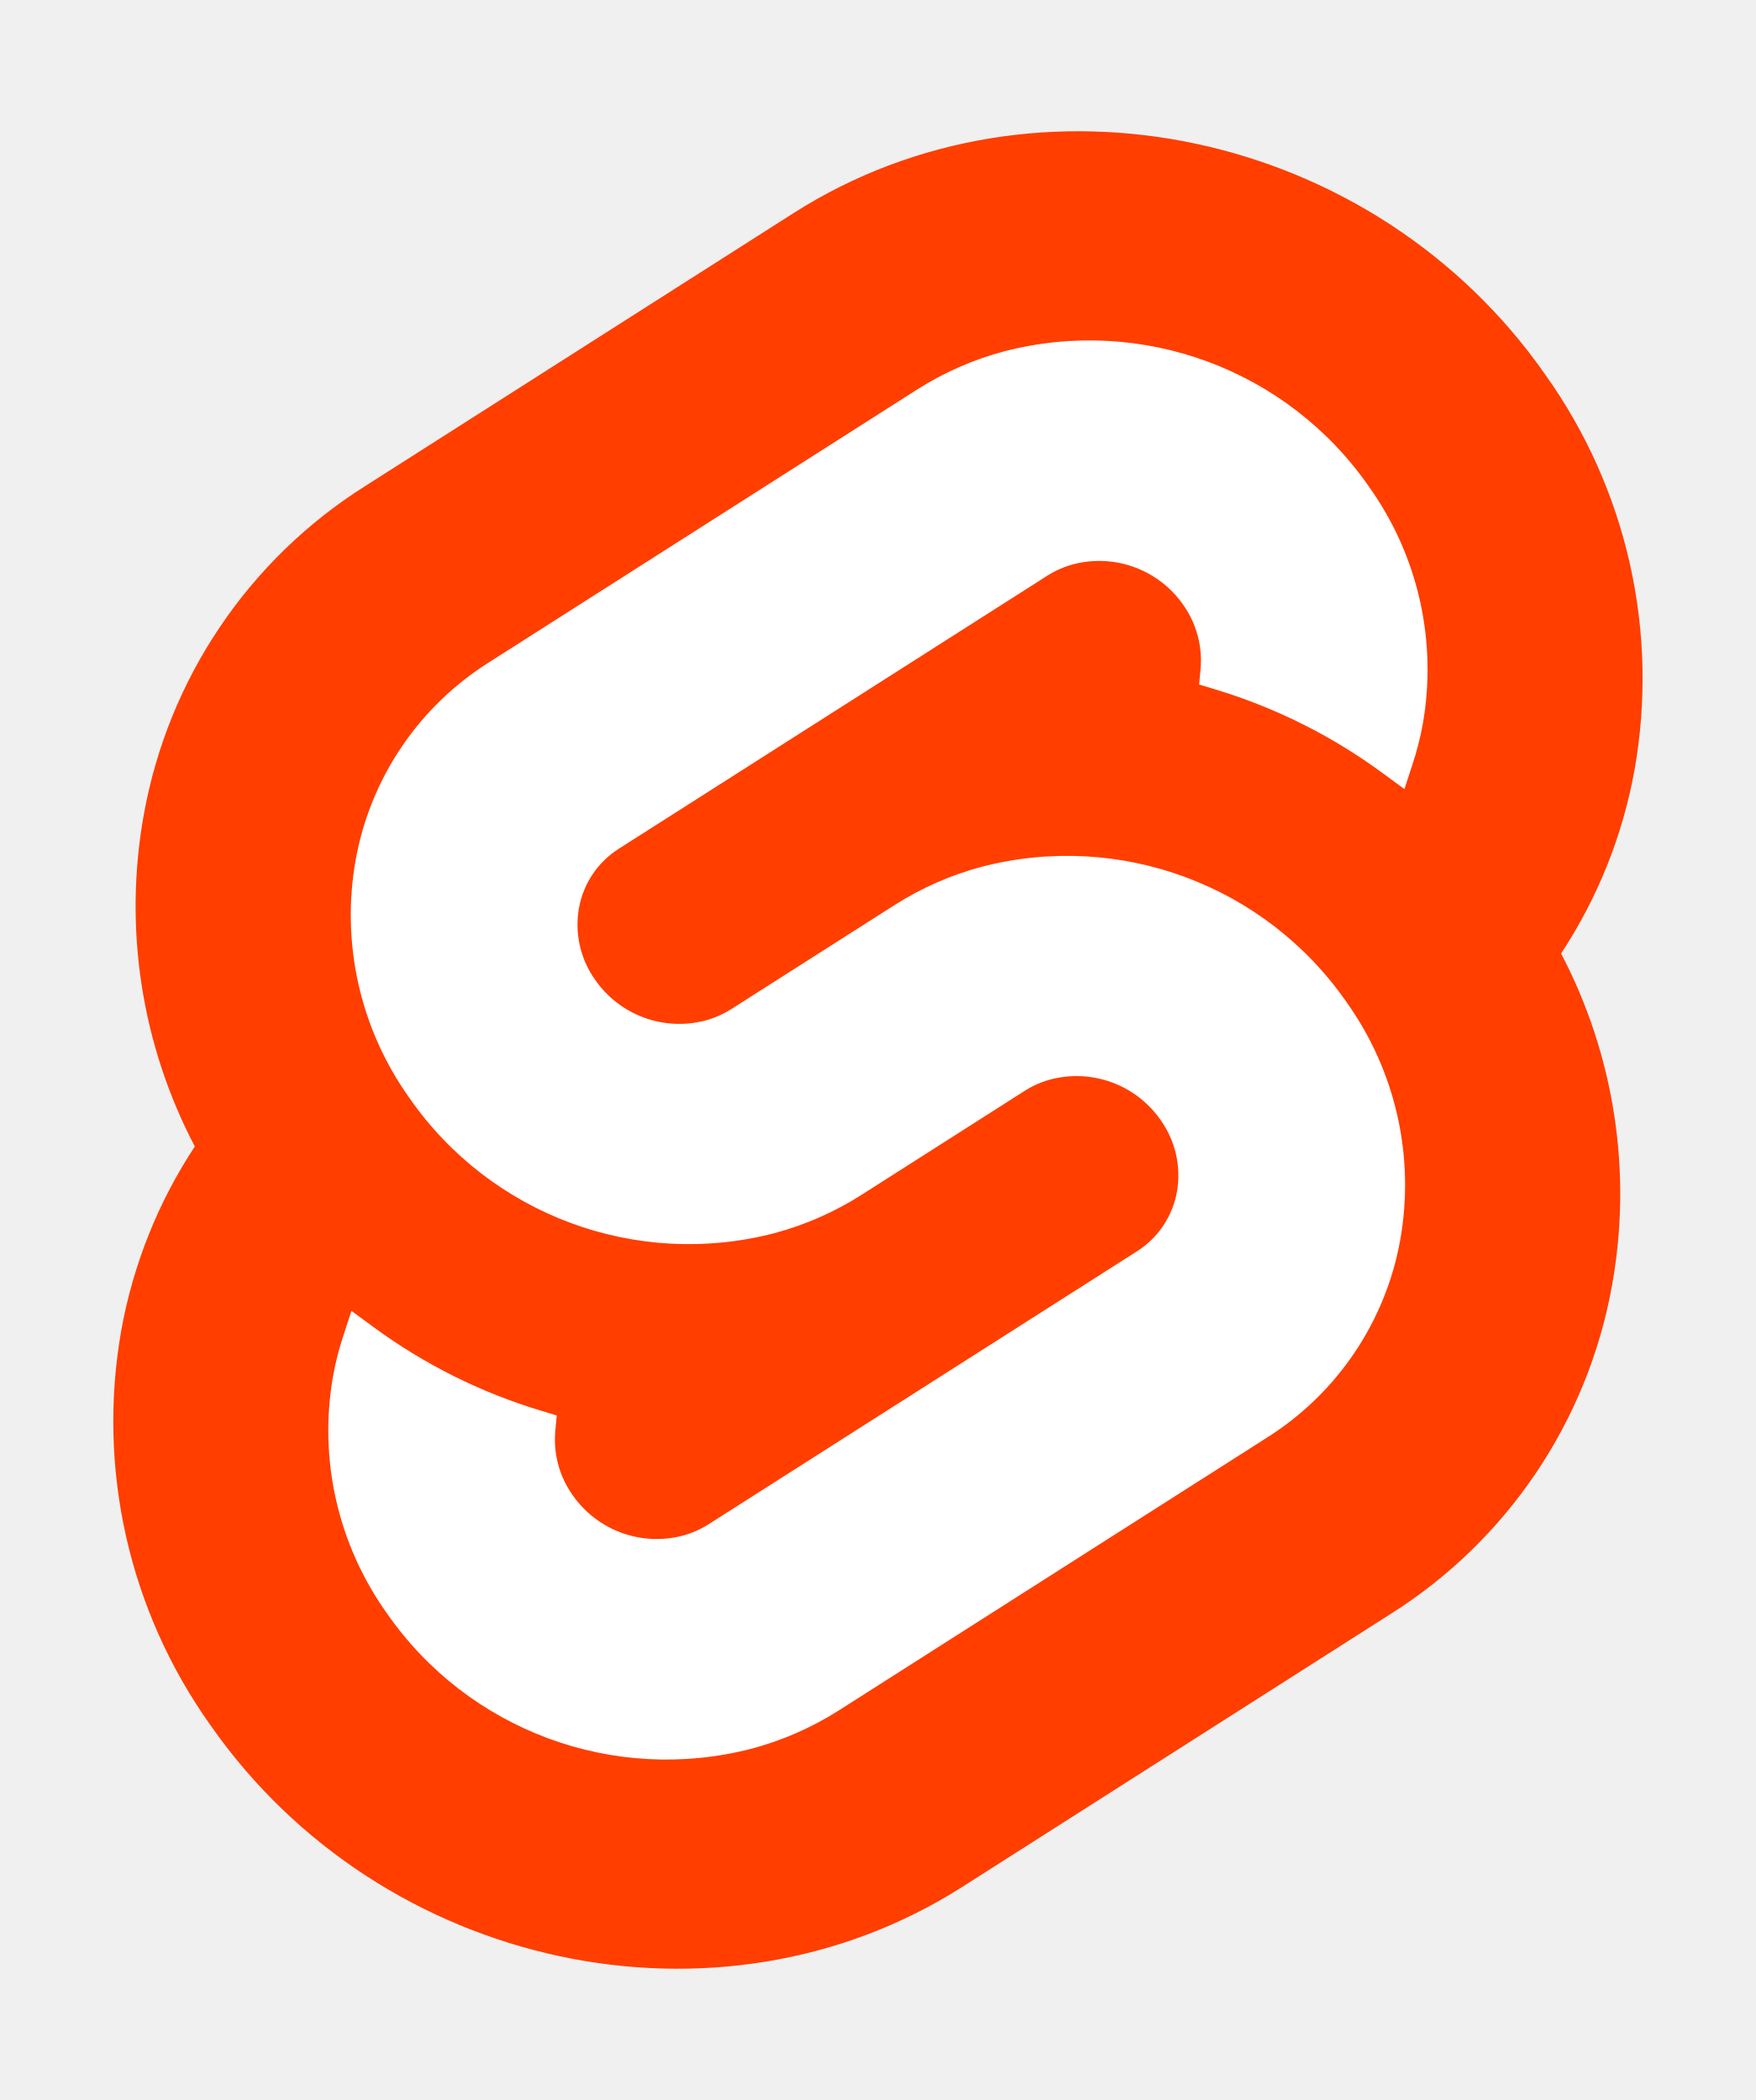
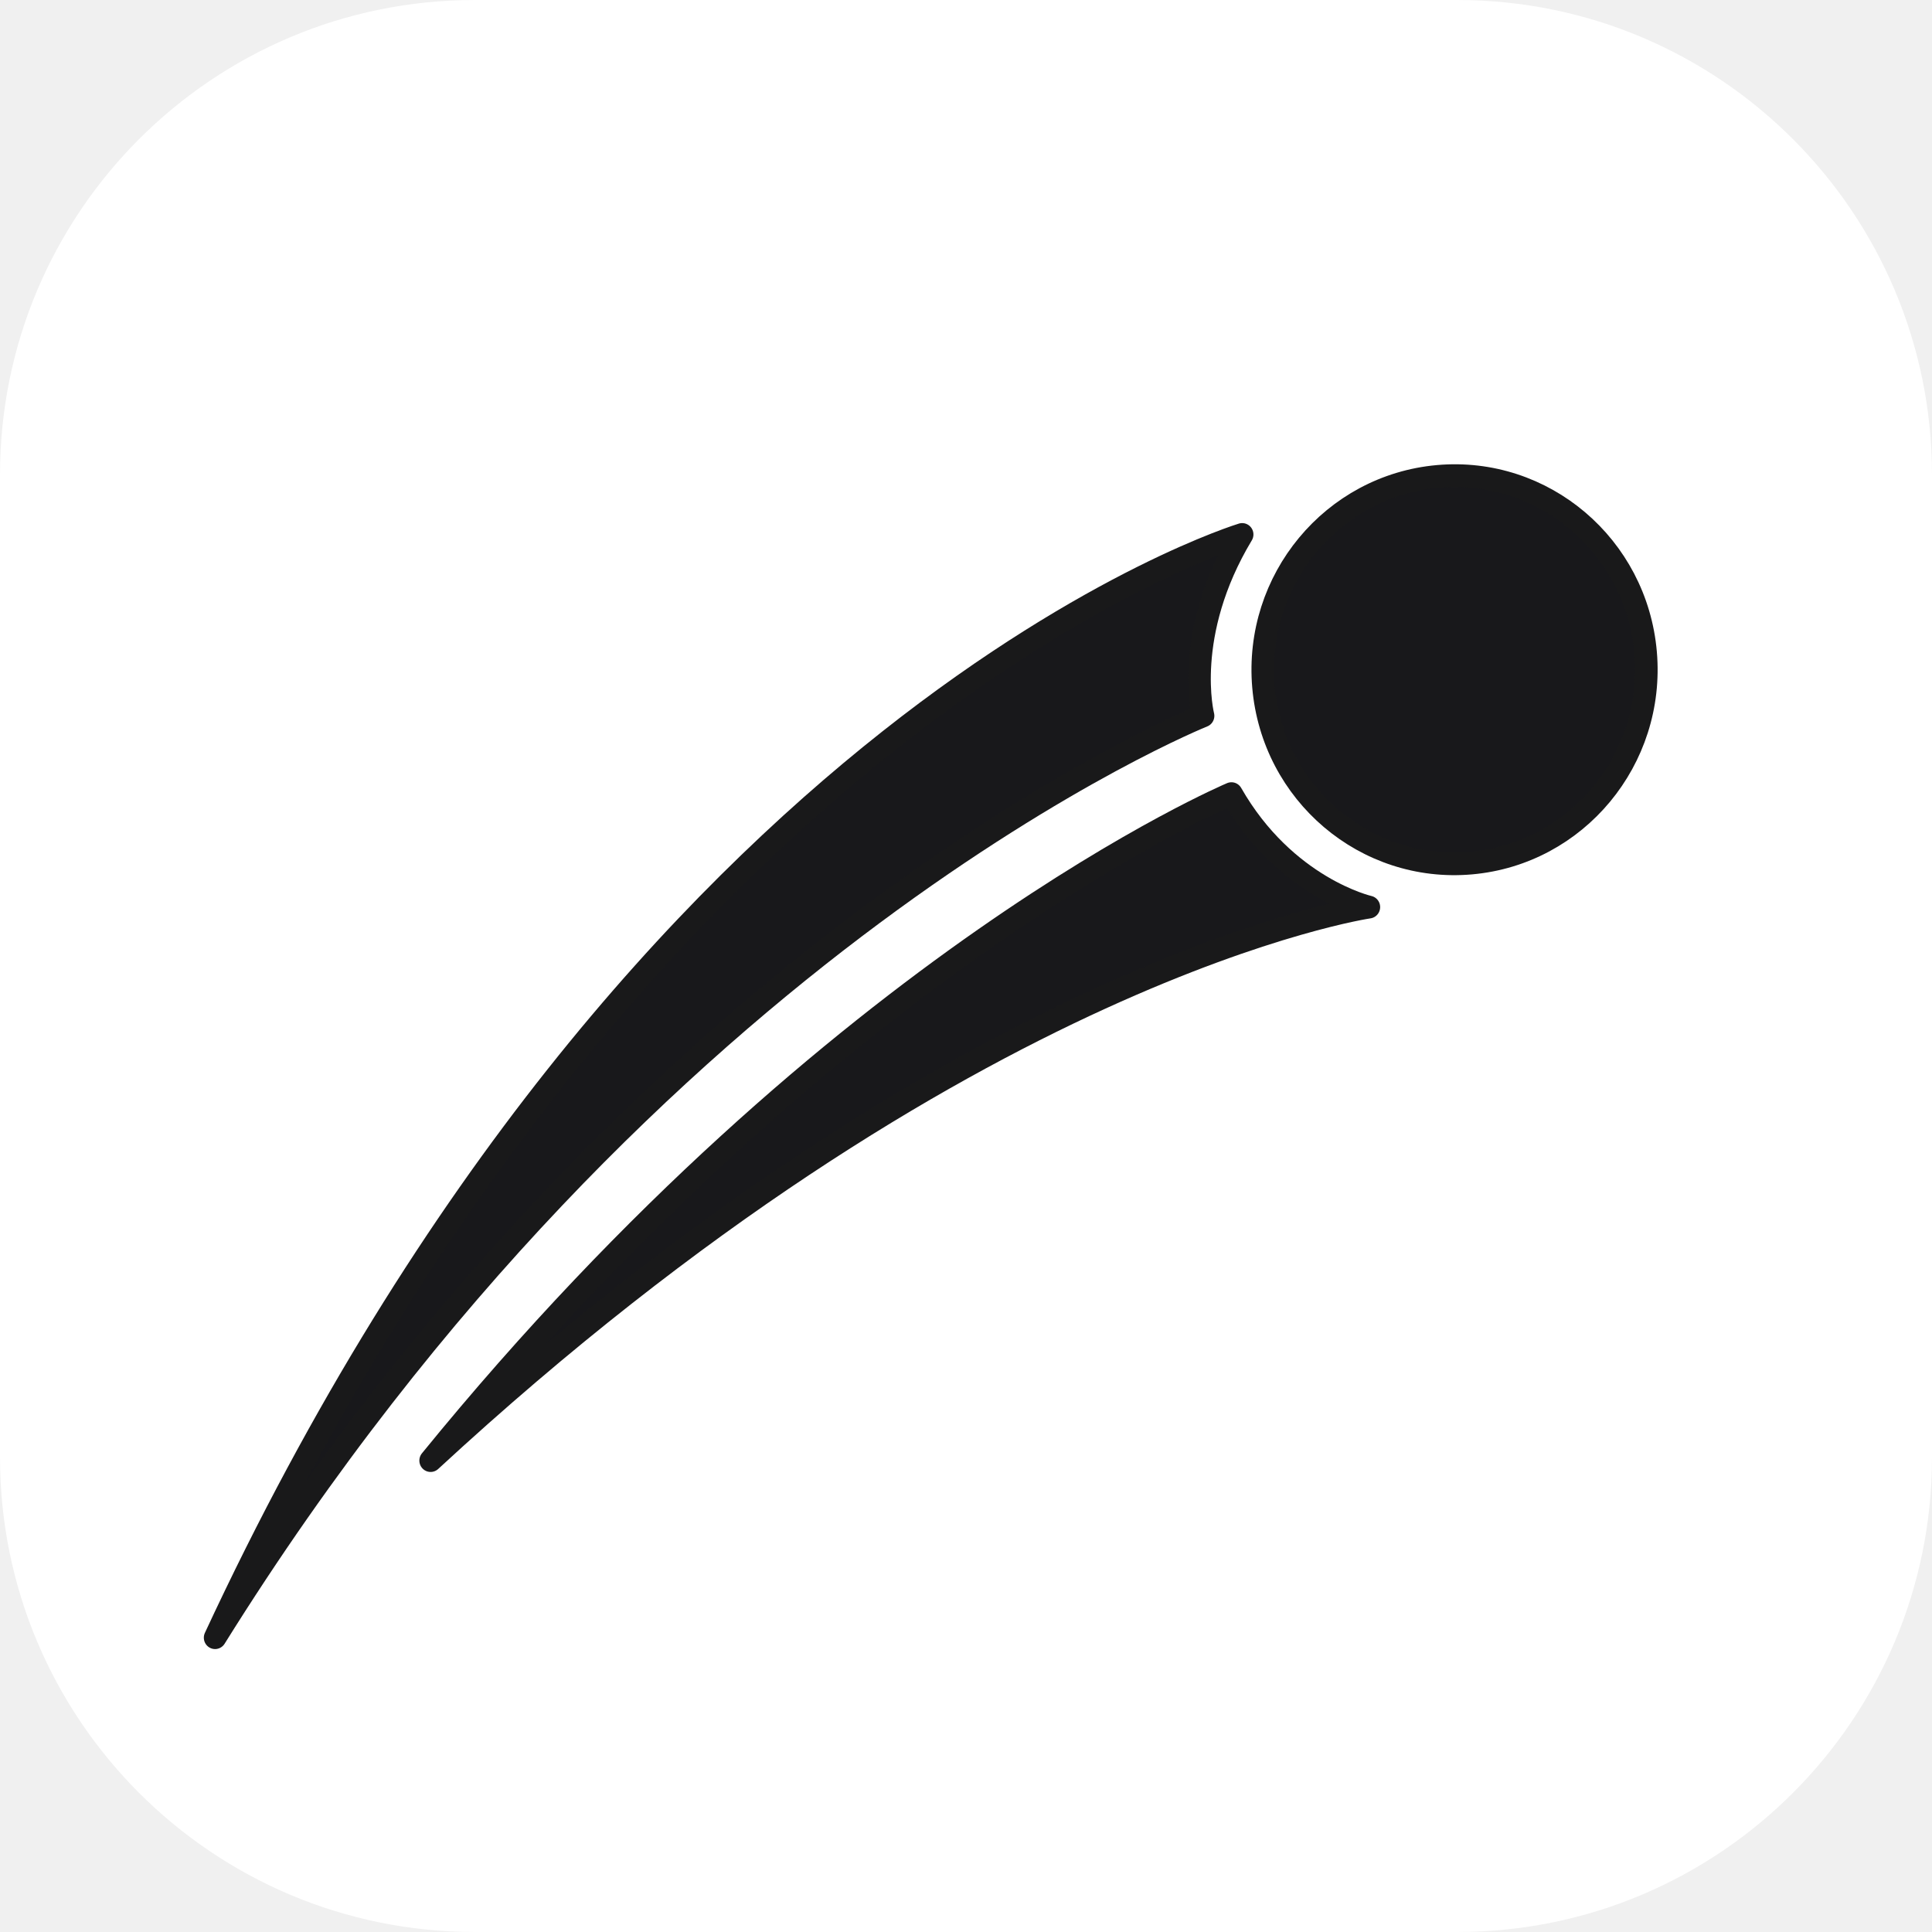
- <svg xmlns="http://www.w3.org/2000/svg" width="107" height="128" viewBox="0 0 107 128">
-   <path d="M94.157 22.819c-10.4-14.885-30.94-19.297-45.792-9.835L22.282 29.608A29.92 29.92 0 0 0 8.764 49.65a31.5 31.5 0 0 0 3.108 20.231 30 30 0 0 0-4.477 11.183 31.9 31.9 0 0 0 5.448 24.116c10.402 14.887 30.942 19.297 45.791 9.835l26.083-16.624A29.92 29.92 0 0 0 98.235 78.35a31.53 31.53 0 0 0-3.105-20.232 30 30 0 0 0 4.474-11.182 31.88 31.88 0 0 0-5.447-24.116" style="fill:#ff3e00" />
-   <path d="M45.817 106.582a20.72 20.72 0 0 1-22.237-8.243 19.17 19.17 0 0 1-3.277-14.503 18 18 0 0 1 .624-2.435l.49-1.498 1.337.981a33.6 33.6 0 0 0 10.203 5.098l.97.294-.09.968a5.85 5.85 0 0 0 1.052 3.878 6.24 6.24 0 0 0 6.695 2.485 5.8 5.8 0 0 0 1.603-.704L69.27 76.28a5.43 5.43 0 0 0 2.45-3.631 5.8 5.8 0 0 0-.987-4.371 6.24 6.24 0 0 0-6.698-2.487 5.7 5.7 0 0 0-1.6.704l-9.953 6.345a19 19 0 0 1-5.296 2.326 20.72 20.72 0 0 1-22.237-8.243 19.17 19.17 0 0 1-3.277-14.502 17.99 17.99 0 0 1 8.13-12.052l26.081-16.623a19 19 0 0 1 5.3-2.329 20.72 20.72 0 0 1 22.237 8.243 19.17 19.17 0 0 1 3.277 14.503 18 18 0 0 1-.624 2.435l-.49 1.498-1.337-.98a33.6 33.6 0 0 0-10.203-5.1l-.97-.294.09-.968a5.86 5.86 0 0 0-1.052-3.878 6.24 6.24 0 0 0-6.696-2.485 5.8 5.8 0 0 0-1.602.704L37.73 51.72a5.42 5.42 0 0 0-2.449 3.63 5.79 5.79 0 0 0 .986 4.372 6.24 6.24 0 0 0 6.698 2.486 5.8 5.8 0 0 0 1.602-.704l9.952-6.342a19 19 0 0 1 5.295-2.328 20.72 20.72 0 0 1 22.237 8.242 19.17 19.17 0 0 1 3.277 14.503 18 18 0 0 1-8.13 12.053l-26.081 16.622a19 19 0 0 1-5.3 2.328" style="fill:#fff" />
+ <svg xmlns="http://www.w3.org/2000/svg" width="512" height="512" viewBox="0 0 512 512">
+   <style>
+ 		.theme-dark { display: none; }
+ 		@media (prefers-color-scheme: dark) {
+ 			.theme-light { display: none; }
+ 			.theme-dark { display: inline; }
+ 		}
+ 	</style>
+   <g class="theme-light">
+     <rect fill="#ffffff" width="512" height="512" rx="125.847" ry="125.847" />
+     <g fill="#18181b" stroke="#19191a" stroke-width="4.875" stroke-linecap="round" stroke-linejoin="round" transform="translate(5.32491,1.021858) matrix(-1.175855,0.1045289,-0.1024156,-1.189493,568.7456,523.4599)">
+       <circle cx="133.96" cy="303.491" r="43.067" stroke-width="5.054" />
+       <path d="M 429.825,113.839 C 318.566,260.265 191.089,298.236 191.089,298.236 c 0,0 3.126,18.44 -12.233,39.332 0,0 137.368,-28.32 250.969,-223.729 z" stroke-width="5.054" />
+       <path d="M 107.938,368.572 C 264.096,249.191 374.323,243.023 374.323,243.023 c 0,0 -22.116,-7.058 -34.5,-33.565 0,0 -109.862,34.825 -231.885,159.114 z" stroke-width="6.105" transform="matrix(-0.8278266,0,0,-0.8278266,467.5629,453.8735)" />
+     </g>
+   </g>
+   <g class="theme-dark">
+     <rect fill="#09090b" width="512" height="512" rx="125.847" ry="125.847" />
+     <g fill="#fafafa" stroke="#fafafa" stroke-width="4.875" stroke-linecap="round" stroke-linejoin="round" transform="translate(5.32491,1.021858) matrix(-1.175855,0.1045289,-0.1024156,-1.189493,568.7456,523.4599)">
+       <circle cx="133.96" cy="303.491" r="43.067" stroke-width="5.054" />
+       <path d="M 429.825,113.839 C 318.566,260.265 191.089,298.236 191.089,298.236 c 0,0 3.126,18.44 -12.233,39.332 0,0 137.368,-28.32 250.969,-223.729 z" stroke-width="5.054" />
+       <path d="M 107.938,368.572 C 264.096,249.191 374.323,243.023 374.323,243.023 c 0,0 -22.116,-7.058 -34.5,-33.565 0,0 -109.862,34.825 -231.885,159.114 z" stroke-width="6.105" transform="matrix(-0.8278266,0,0,-0.8278266,467.5629,453.8735)" />
+     </g>
+   </g>
</svg>
